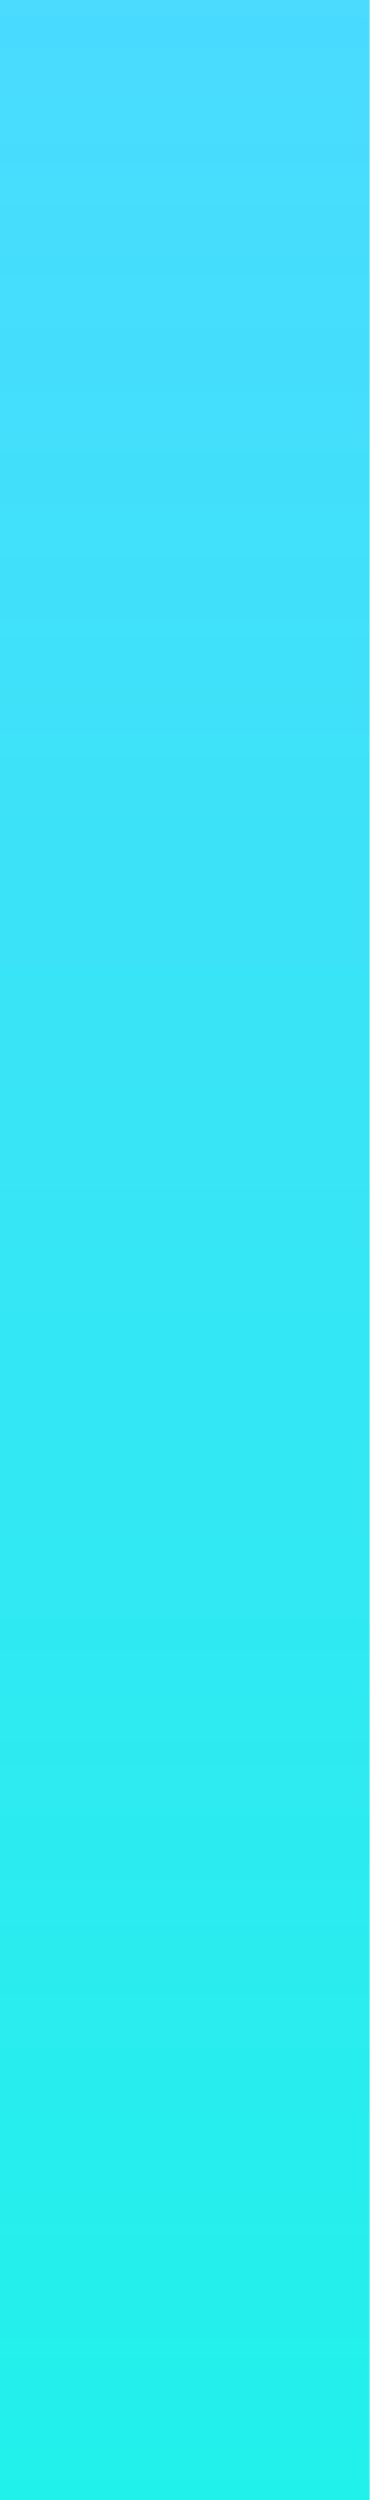
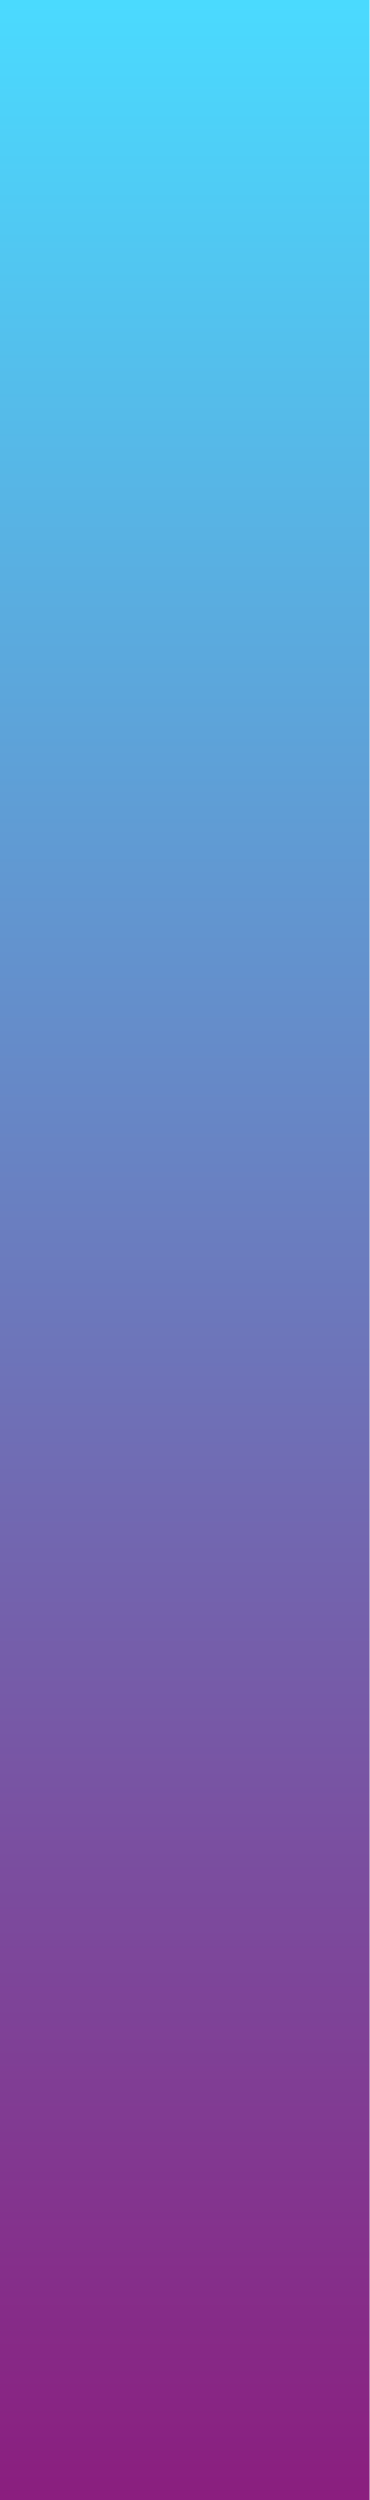
<svg xmlns="http://www.w3.org/2000/svg" width="8.84" height="59.8" viewBox="0 0 8.84 59.8">
  <defs>
    <style>      .sep-id-1 {        fill: url(#linear-gradient-sepid);      }    </style>
    <linearGradient id="linear-gradient-sepid" x1="0.5" x2="0.5" y2="1" gradientUnits="objectBoundingBox">
      <stop offset="0" stop-color="#4adbff" />
-       <stop offset="1" stop-color="#21f1eb" />
+       <stop offset="1" stop-color="#8b1d7e" />
    </linearGradient>
  </defs>
  <rect id="sep-icon-infinite-drive" class="sep-id-1" width="8.84" height="59.8" />
</svg>
